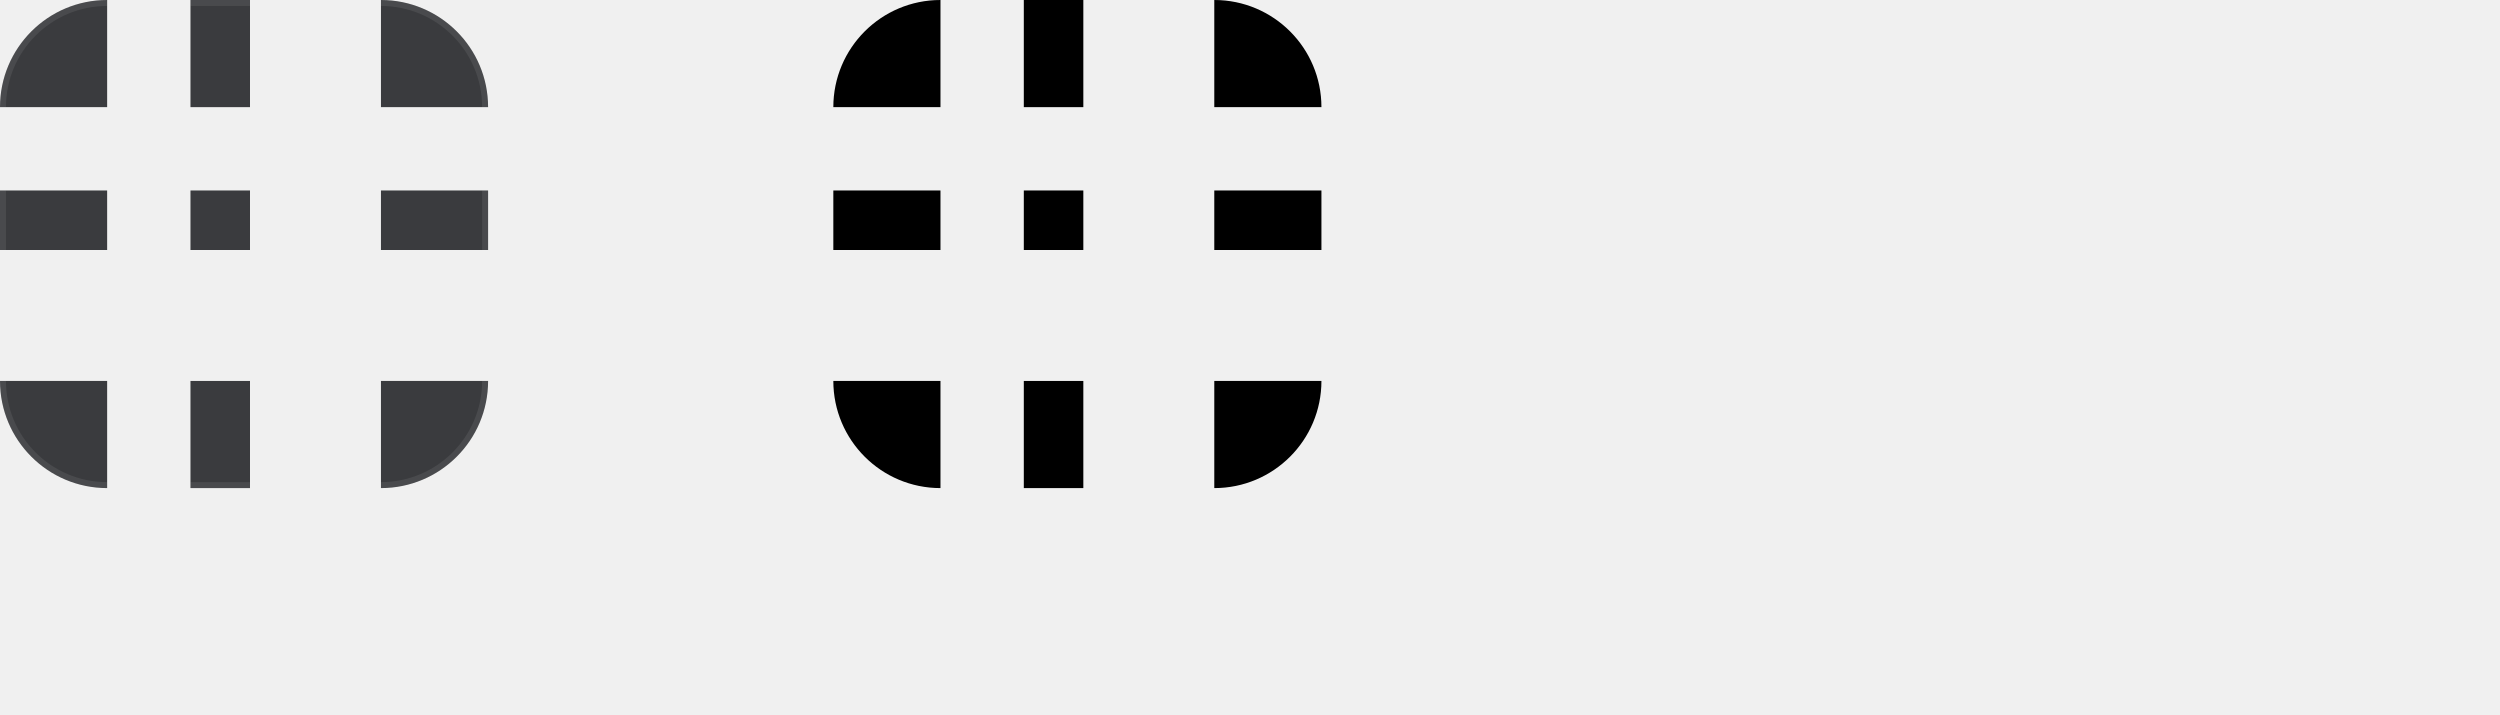
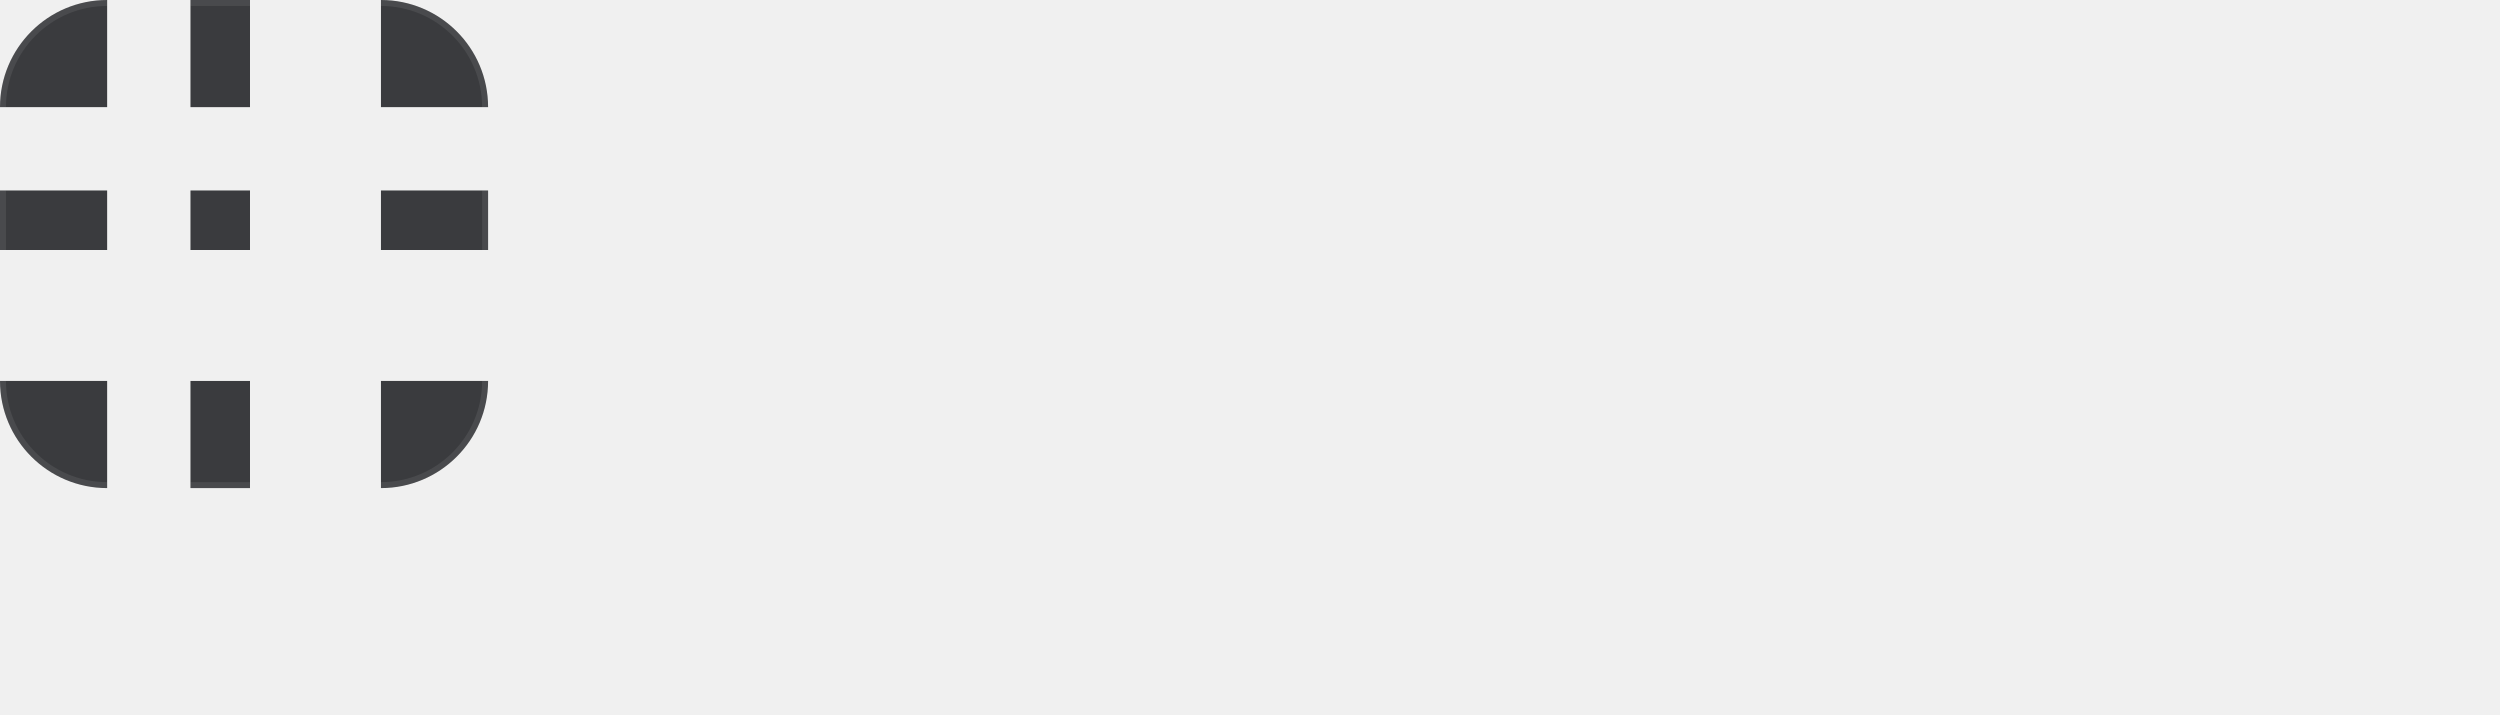
<svg xmlns="http://www.w3.org/2000/svg" width="420" height="120" viewBox="0 0 420 120">
  <g id="topleft" transform="translate(0 0)">
    <path d="M18 18H0A18 18 0 0 1 18 0z" fill="#1e1f22" fill-opacity="0.86" />
    <path d="M0.5 18A17.5 17.5 0 0 1 18 0.5" fill="none" stroke="#ffffff" stroke-opacity="0.08" stroke-width="1" />
  </g>
  <g id="top" transform="translate(32 0)">
    <rect width="10" height="18" fill="#1e1f22" fill-opacity="0.86" />
    <path d="M0 0.5H10" fill="none" stroke="#ffffff" stroke-opacity="0.08" stroke-width="1" />
  </g>
  <g id="topright" transform="translate(64 0)">
    <g transform="rotate(90 9.0 9.0)">
      <path d="M18 18H0A18 18 0 0 1 18 0z" fill="#1e1f22" fill-opacity="0.86" />
      <path d="M0.5 18A17.5 17.5 0 0 1 18 0.5" fill="none" stroke="#ffffff" stroke-opacity="0.08" stroke-width="1" />
    </g>
  </g>
  <g id="left" transform="translate(0 32)">
    <rect width="18" height="10" fill="#1e1f22" fill-opacity="0.86" />
    <path d="M0.5 0V10" fill="none" stroke="#ffffff" stroke-opacity="0.08" stroke-width="1" />
  </g>
  <g id="center" transform="translate(32 32)">
    <rect width="10" height="10" fill="#1e1f22" fill-opacity="0.86" />
  </g>
  <g id="right" transform="translate(64 32)">
    <g transform="translate(18 10) rotate(180)">
      <rect width="18" height="10" fill="#1e1f22" fill-opacity="0.86" />
      <path d="M0.5 0V10" fill="none" stroke="#ffffff" stroke-opacity="0.08" stroke-width="1" />
    </g>
  </g>
  <g id="bottomleft" transform="translate(0 64)">
    <g transform="rotate(270 9.0 9.0)">
      <path d="M18 18H0A18 18 0 0 1 18 0z" fill="#1e1f22" fill-opacity="0.86" />
      <path d="M0.5 18A17.5 17.5 0 0 1 18 0.5" fill="none" stroke="#ffffff" stroke-opacity="0.08" stroke-width="1" />
    </g>
  </g>
  <g id="bottom" transform="translate(32 64)">
    <g transform="translate(10 18) rotate(180)">
      <rect width="10" height="18" fill="#1e1f22" fill-opacity="0.86" />
      <path d="M0 0.5H10" fill="none" stroke="#ffffff" stroke-opacity="0.08" stroke-width="1" />
    </g>
  </g>
  <g id="bottomright" transform="translate(64 64)">
    <g transform="rotate(180 9.0 9.0)">
      <path d="M18 18H0A18 18 0 0 1 18 0z" fill="#1e1f22" fill-opacity="0.86" />
      <path d="M0.5 18A17.5 17.5 0 0 1 18 0.5" fill="none" stroke="#ffffff" stroke-opacity="0.08" stroke-width="1" />
    </g>
  </g>
-   <g id="mask-topleft" transform="translate(140 0)">
-     <path d="M18 18H0A18 18 0 0 1 18 0z" fill="#000000" fill-opacity="1" />
-   </g>
-   <g id="mask-top" transform="translate(172 0)">
-     <rect width="10" height="18" fill="#000000" fill-opacity="1" />
-   </g>
-   <g id="mask-topright" transform="translate(204 0)">
-     <g transform="rotate(90 9.0 9.0)">
-       <path d="M18 18H0A18 18 0 0 1 18 0z" fill="#000000" fill-opacity="1" />
-     </g>
-   </g>
-   <g id="mask-left" transform="translate(140 32)">
-     <rect width="18" height="10" fill="#000000" fill-opacity="1" />
-   </g>
-   <g id="mask-center" transform="translate(172 32)">
-     <rect width="10" height="10" fill="#000000" fill-opacity="1" />
-   </g>
-   <g id="mask-right" transform="translate(204 32)">
-     <g transform="translate(18 10) rotate(180)">
-       <rect width="18" height="10" fill="#000000" fill-opacity="1" />
-     </g>
-   </g>
-   <g id="mask-bottomleft" transform="translate(140 64)">
-     <g transform="rotate(270 9.0 9.0)">
-       <path d="M18 18H0A18 18 0 0 1 18 0z" fill="#000000" fill-opacity="1" />
-     </g>
-   </g>
-   <g id="mask-bottom" transform="translate(172 64)">
-     <g transform="translate(10 18) rotate(180)">
-       <rect width="10" height="18" fill="#000000" fill-opacity="1" />
-     </g>
-   </g>
-   <g id="mask-bottomright" transform="translate(204 64)">
-     <g transform="rotate(180 9.0 9.0)">
-       <path d="M18 18H0A18 18 0 0 1 18 0z" fill="#000000" fill-opacity="1" />
-     </g>
-   </g>
-   <rect id="hint-top-margin" x="300" y="0" width="1" height="5" fill="#000" fill-opacity="0" />
-   <rect id="hint-bottom-margin" x="312" y="0" width="1" height="5" fill="#000" fill-opacity="0" />
-   <rect id="hint-left-margin" x="324" y="0" width="8" height="1" fill="#000" fill-opacity="0" />
-   <rect id="hint-right-margin" x="336" y="0" width="8" height="1" fill="#000" fill-opacity="0" />
+   <rect id="hint-top-margin" x="300" y="0" width="1" height="10" fill="#000" fill-opacity="0" />
+   <rect id="hint-bottom-margin" x="312" y="0" width="1" height="10" fill="#000" fill-opacity="0" />
+   <rect id="hint-left-margin" x="324" y="0" width="12" height="1" fill="#000" fill-opacity="0" />
+   <rect id="hint-right-margin" x="336" y="0" width="12" height="1" fill="#000" fill-opacity="0" />
  <rect id="hint-stretch-borders" x="348" y="0" width="1" height="1" fill="#000" fill-opacity="0" />
-   <rect id="mask-hint-stretch-borders" x="360" y="0" width="1" height="1" fill="#000" fill-opacity="0" />
</svg>
